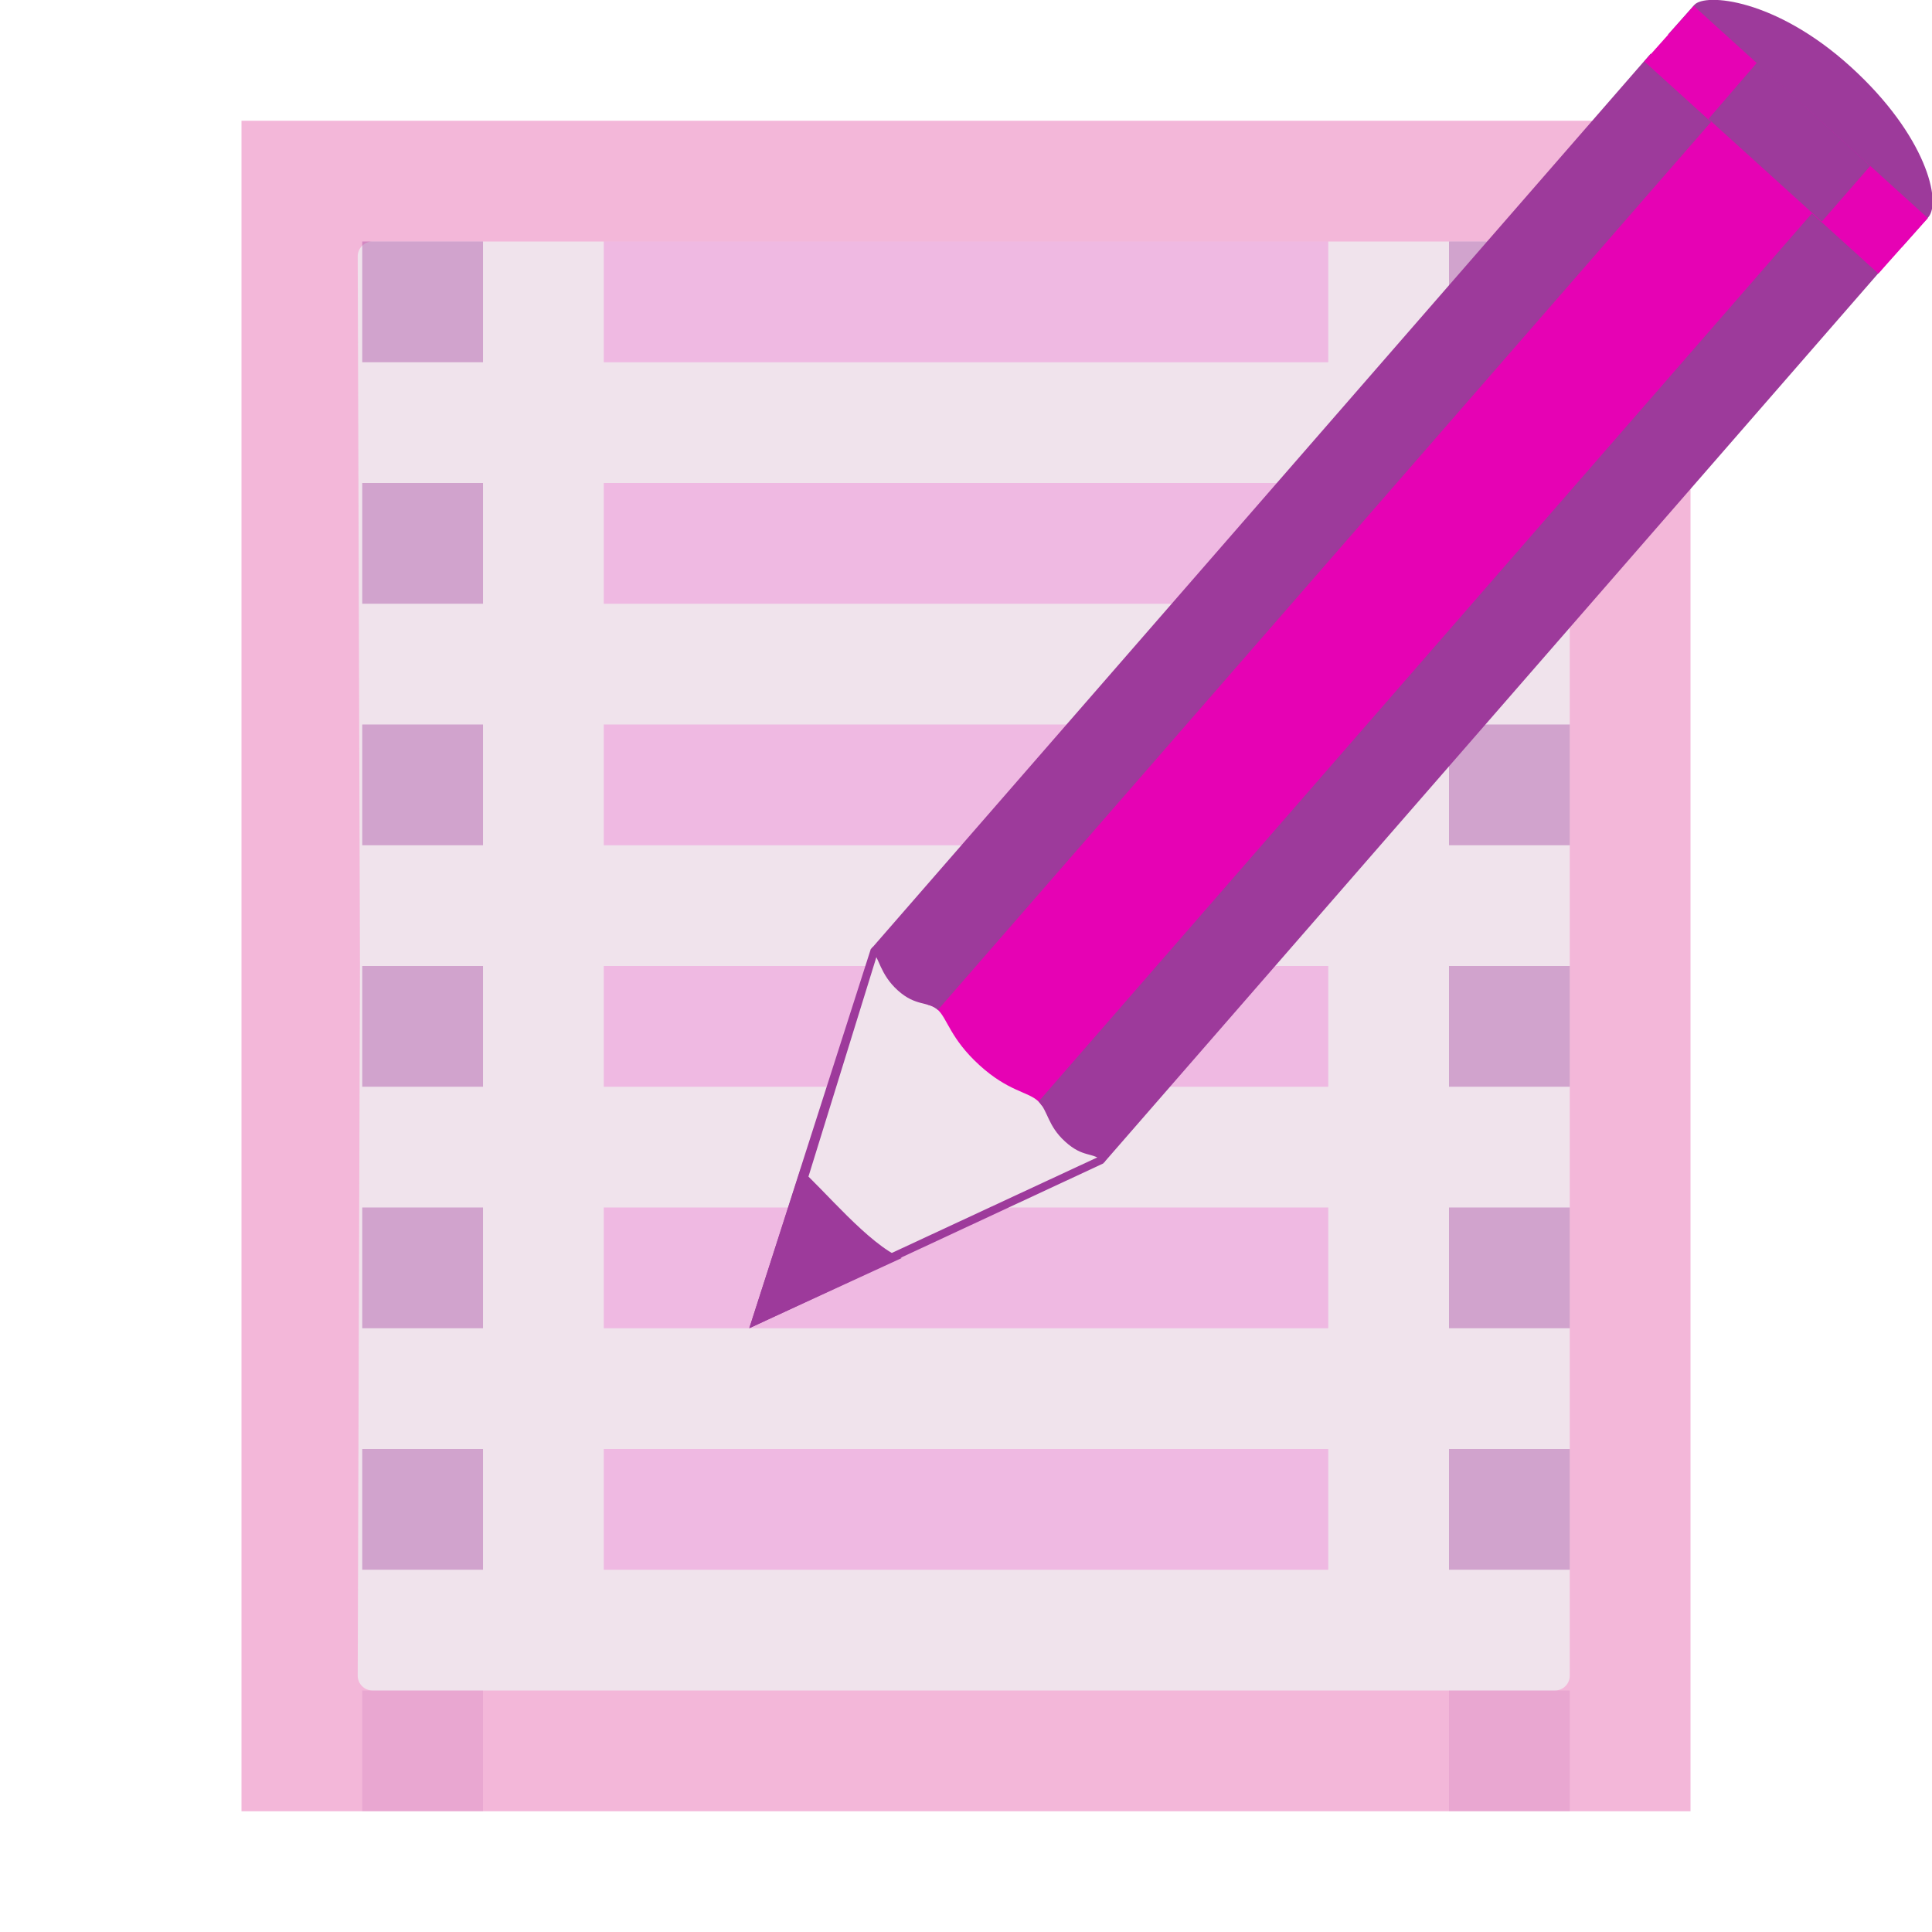
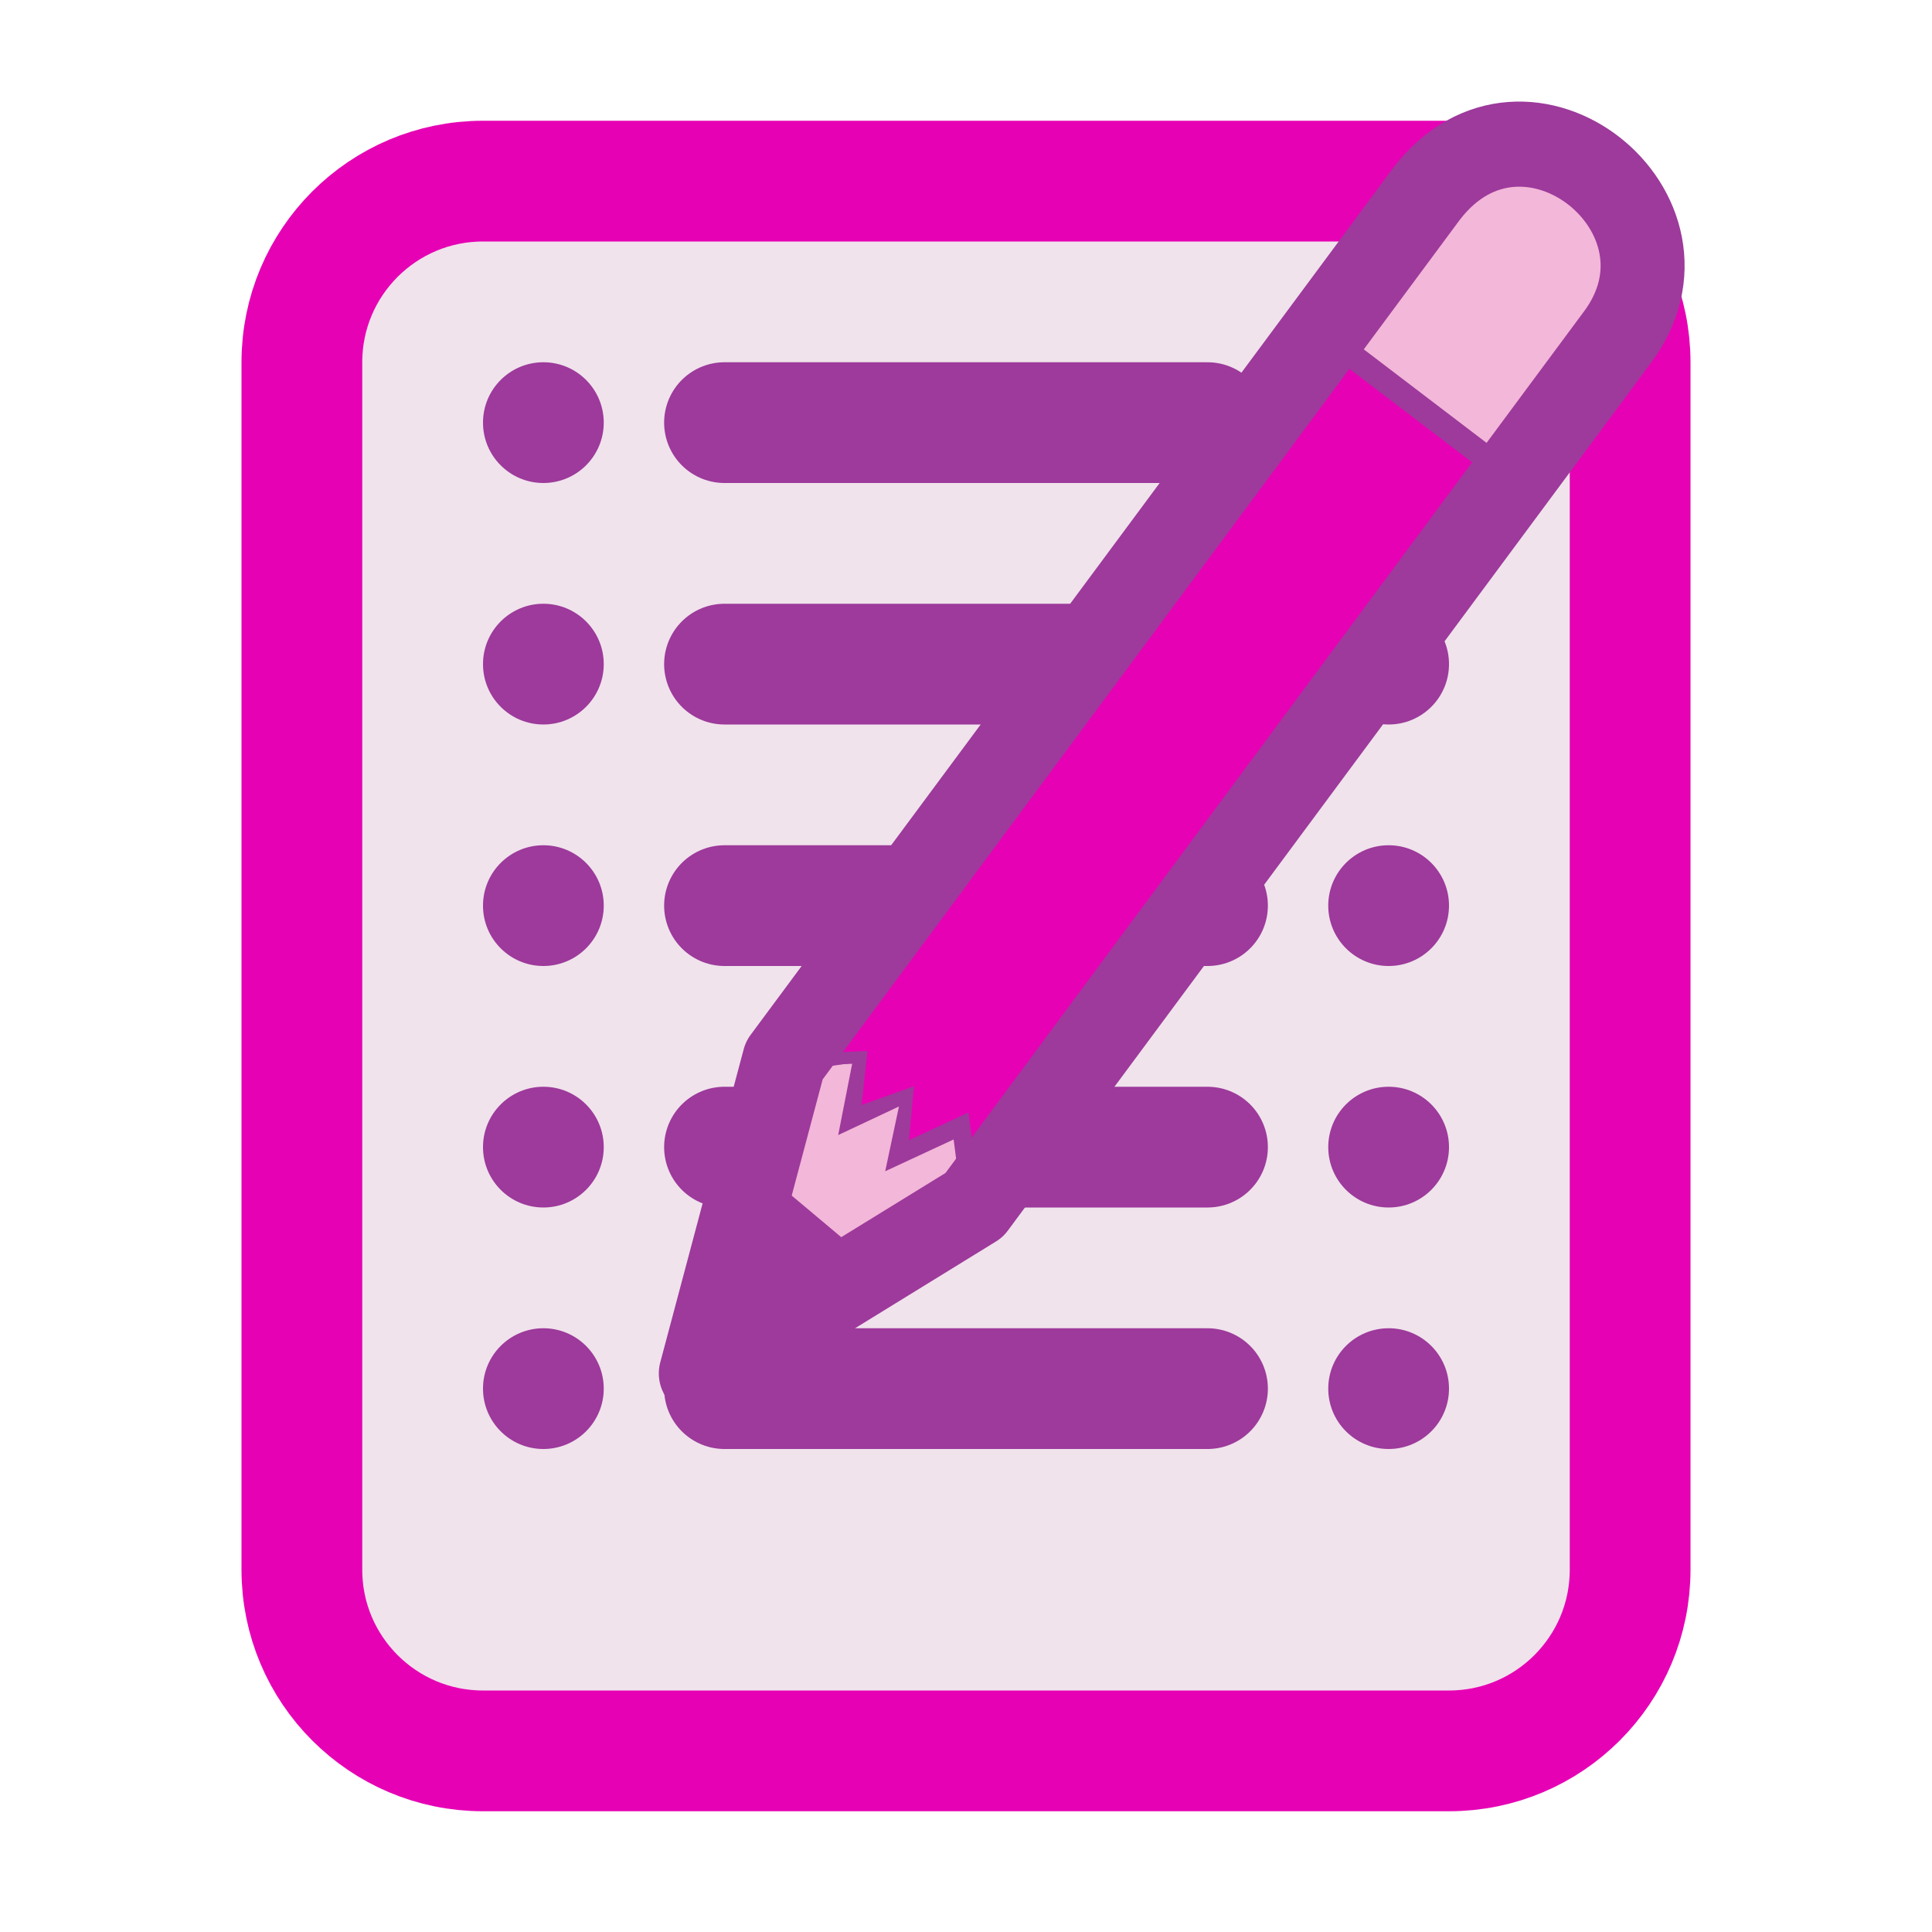
<svg xmlns="http://www.w3.org/2000/svg" xmlns:xlink="http://www.w3.org/1999/xlink" height="16" width="16" version="1.1" id="svg204">
  <defs id="defs208" />
-   <linearGradient id="a" gradientTransform="matrix(1.375524 0 0 1.857064 -22.5482 -92.56298)" gradientUnits="userSpaceOnUse" x1="-7.734" x2="110.057" y1="105.196" y2="81.819">
+   <linearGradient id="a" gradientTransform="matrix(1.375524,0,0,1.857064,-22.5482,-92.56298)" gradientUnits="userSpaceOnUse" x1="-7.734" x2="110.057" y1="105.196" y2="81.819">
    <stop offset="0" id="stop2" />
    <stop offset="1" stop-opacity="0" id="stop4" />
  </linearGradient>
  <filter id="b">
    <feGaussianBlur stdDeviation=".672" id="feGaussianBlur7" />
  </filter>
-   <radialGradient id="c" cx="42.618" cy="120.642" gradientTransform="matrix(1.909059 1.839212 -8.622252 7.576647 1009.852 -881.3614)" gradientUnits="userSpaceOnUse" r="3.407">
+   <radialGradient id="c" cx="42.618" cy="120.642" gradientTransform="matrix(1.909059,1.839212,-8.622252,7.576647,1009.852,-881.3614)" gradientUnits="userSpaceOnUse" r="3.407">
    <stop offset="0" stop-color="#b4942a" id="stop10" />
    <stop offset="1" stop-color="#e4dcc9" id="stop12" />
  </radialGradient>
-   <linearGradient id="d" gradientTransform="matrix(.9986497 0 0 .9998891 .14044 .005323)" gradientUnits="userSpaceOnUse" x1="75.848" x2="81.453" y1="72.804" y2="77.047">
+   <linearGradient id="d" gradientTransform="matrix(0.9986497,0,0,0.9998891,0.14044,0.005323)" gradientUnits="userSpaceOnUse" x1="75.848" x2="81.453" y1="72.804" y2="77.047">
    <stop offset="0" stop-color="#252525" id="stop15" />
    <stop offset=".5" stop-color="#252525" id="stop17" />
    <stop offset=".75" stop-color="#252525" id="stop19" />
    <stop offset="1" id="stop21" />
  </linearGradient>
-   <linearGradient id="e" gradientTransform="matrix(.9986497 0 0 .9998891 .14044 .005323)" gradientUnits="userSpaceOnUse" x1="76.709" x2="80.58" y1="83.326" y2="87.155">
+   <linearGradient id="e" gradientTransform="matrix(0.9986497,0,0,0.9998891,0.14044,0.005323)" gradientUnits="userSpaceOnUse" x1="76.709" x2="80.58" y1="83.326" y2="87.155">
    <stop offset="0" stop-color="#d4a100" stop-opacity=".976" id="stop24" />
    <stop offset="1" stop-color="#ffc712" id="stop26" />
  </linearGradient>
-   <linearGradient id="f" gradientTransform="matrix(1.287599 1.173741 -.5465891 .6213041 81.68646 27.89447)" gradientUnits="userSpaceOnUse" x1="11.326" x2="14.494" y1="57.384" y2="57.384">
+   <linearGradient id="f" gradientTransform="matrix(1.287599,1.173741,-0.5465891,0.6213041,81.68646,27.89447)" gradientUnits="userSpaceOnUse" x1="11.326" x2="14.494" y1="57.384" y2="57.384">
    <stop offset="0" stop-color="#9a7600" id="stop29" />
    <stop offset=".093" stop-color="#e3ad00" id="stop31" />
    <stop offset=".504" stop-color="#ffcd2c" id="stop33" />
    <stop offset=".916" stop-color="#e3ad00" id="stop35" />
    <stop offset="1" stop-color="#b98d00" id="stop37" />
  </linearGradient>
-   <linearGradient id="g" gradientTransform="matrix(.9992082 0 0 .9993395 .108362 -.090375)" gradientUnits="userSpaceOnUse" x1="114.928" x2="100.656" y1="-22.56" y2="-22.053">
+   <linearGradient id="g" gradientTransform="matrix(0.9992082,0,0,0.9993395,0.108362,-0.090375)" gradientUnits="userSpaceOnUse" x1="114.928" x2="100.656" y1="-22.56" y2="-22.053">
    <stop offset="0" stop-color="#980000" id="stop40" />
    <stop offset="1" stop-color="#db5c5c" id="stop42" />
  </linearGradient>
  <linearGradient id="h" gradientUnits="userSpaceOnUse" x1="-12.818" x2="82.173" y1="7.462" y2="7.462">
    <stop offset="0" stop-color="#fff" stop-opacity=".683" id="stop45" />
    <stop offset="1" stop-color="#fff" stop-opacity="0" id="stop47" />
  </linearGradient>
  <filter id="i">
    <feGaussianBlur stdDeviation=".315" id="feGaussianBlur50" />
  </filter>
-   <radialGradient id="j" cx="34.678" cy="7.462" gradientTransform="matrix(-1.5103 .00264127 -.00011671 -.00911022 87.0522 7.438666)" gradientUnits="userSpaceOnUse" r="47.595" xlink:href="#k" />
+   <radialGradient id="j" cx="34.678" cy="7.462" gradientTransform="matrix(-1.5103,0.00264127,-1.1671e-4,-0.00911022,87.0522,7.438666)" gradientUnits="userSpaceOnUse" r="47.595" xlink:href="#k" />
  <linearGradient id="k">
    <stop offset="0" stop-color="#fff" id="stop54" />
    <stop offset="1" stop-color="#fff" stop-opacity="0" id="stop56" />
  </linearGradient>
-   <linearGradient id="l" gradientTransform="matrix(.6182226 0 0 .6232687 24.10803 47.99384)" gradientUnits="userSpaceOnUse" x1="33.342" x2="24.451" y1="117.839" y2="107.355">
+   <linearGradient id="l" gradientTransform="matrix(0.6182226,0,0,0.6232687,24.10803,47.99384)" gradientUnits="userSpaceOnUse" x1="33.342" x2="24.451" y1="117.839" y2="107.355">
    <stop offset="0" id="stop59" />
    <stop offset="1" stop-color="#515151" id="stop61" />
  </linearGradient>
-   <linearGradient id="m" gradientTransform="matrix(1.673211 1.518939 -1.500952 1.692849 18.67568 -24.46557)" gradientUnits="userSpaceOnUse" x1="48.499" x2="48.733" xlink:href="#k" y1=".812" y2="2.366" />
-   <linearGradient id="n" gradientTransform="matrix(.9973012 0 0 .9997782 .28069 .010646)" gradientUnits="userSpaceOnUse" x1="92.226" x2="96.58" y1="54.119" y2="57.151">
+   <linearGradient id="m" gradientTransform="matrix(1.673211,1.518939,-1.500952,1.692849,18.67568,-24.46557)" gradientUnits="userSpaceOnUse" x1="48.499" x2="48.733" xlink:href="#k" y1=".812" y2="2.366" />
+   <linearGradient id="n" gradientTransform="matrix(0.9973012,0,0,0.9997782,0.28069,0.010646)" gradientUnits="userSpaceOnUse" x1="92.226" x2="96.58" y1="54.119" y2="57.151">
    <stop offset="0" stop-color="#ea3838" id="stop65" />
    <stop offset="1" stop-color="#c40000" id="stop67" />
  </linearGradient>
-   <radialGradient id="o" cx="49.012" cy="2.674" gradientTransform="matrix(2.260018 0 0 .2752449 -2.259041 -25.41538)" gradientUnits="userSpaceOnUse" r="1.725" xlink:href="#p" />
+   <radialGradient id="o" cx="49.012" cy="2.674" gradientTransform="matrix(2.260018,0,0,0.2752449,-2.259041,-25.41538)" gradientUnits="userSpaceOnUse" r="1.725" xlink:href="#p" />
  <linearGradient id="p">
    <stop offset="0" stop-color="#fff" id="stop71" />
    <stop offset="1" stop-color="#252525" stop-opacity="0" id="stop73" />
  </linearGradient>
-   <radialGradient id="q" cx="49.012" cy="2.674" gradientTransform="matrix(1.550633 0 0 .1873121 21.62194 -31.86429)" gradientUnits="userSpaceOnUse" r="1.725" xlink:href="#p" />
-   <radialGradient id="r" cx="49.012" cy="2.674" gradientTransform="matrix(1.549591 0 0 .1876849 -193.2404 -23.53587)" gradientUnits="userSpaceOnUse" r="1.725" xlink:href="#p" />
+   <radialGradient id="q" cx="49.012" cy="2.674" gradientTransform="matrix(1.550633,0,0,0.1873121,21.62194,-31.86429)" gradientUnits="userSpaceOnUse" r="1.725" xlink:href="#p" />
+   <radialGradient id="r" cx="49.012" cy="2.674" gradientTransform="matrix(1.549591,0,0,0.1876849,-193.2404,-23.53587)" gradientUnits="userSpaceOnUse" r="1.725" xlink:href="#p" />
  <filter id="s">
    <feGaussianBlur stdDeviation="1.039" id="feGaussianBlur78" />
  </filter>
  <filter id="t">
    <feGaussianBlur stdDeviation=".501" id="feGaussianBlur81" />
  </filter>
  <radialGradient id="u" cx="181.629" cy="349.181" gradientUnits="userSpaceOnUse" r="139.559">
    <stop offset="0" stop-color="#ecf2f5" id="stop84" />
    <stop offset=".243" stop-color="#fafcfd" id="stop86" />
    <stop offset=".272" stop-color="#fff" id="stop88" />
  </radialGradient>
-   <radialGradient id="v" cx="102" cy="112.305" gradientTransform="matrix(.9787234 0 0 .9818182 80.99035 238.0397)" gradientUnits="userSpaceOnUse" r="139.559">
+   <radialGradient id="v" cx="102" cy="112.305" gradientTransform="matrix(0.9787234,0,0,0.9818182,80.99035,238.0397)" gradientUnits="userSpaceOnUse" r="139.559">
    <stop offset="0" stop-color="#ececec" id="stop91" />
    <stop offset=".236" stop-color="#fafafa" id="stop93" />
    <stop offset=".272" stop-color="#fff" id="stop95" />
    <stop offset=".531" stop-color="#fafafa" id="stop97" />
    <stop offset=".845" stop-color="#ebecec" id="stop99" />
    <stop offset="1" stop-color="#e1e2e3" id="stop101" />
  </radialGradient>
-   <g transform="matrix(0.125,0,0,0.125,-9.953581,-29.60951)" id="g160">
-     <path d="m 95.629,244.876 v 112 h 61.172 34.828 V 322.048 279.704 244.876 h -34.828 z" id="path110" style="fill:#f3b7d9" />
-     <path d="m 104.308,252.876 c -0.539,0 -0.98,0.441 -0.98,0.982 l 0.15,47.018 -0.15,47.018 c 0,0.541 0.441,0.982 0.98,0.982 h 0.299 51.914 26.129 c 0.54,0 0.979,-0.441 0.979,-0.982 v -26.23 -41.574 -26.23 c 0,-0.541 -0.438,-0.982 -0.979,-0.982 h -26.129 -51.914 z" id="path112" style="fill:#f0e3ec" />
-     <path d="m 119.629,332.876 h 48 v 8 h -48 z" id="path114" style="opacity:0.367;fill:#e602b4;fill-opacity:0.509;fill-rule:evenodd" />
-     <path d="m 119.629,316.876 h 48 v 8 h -48 z" id="path116" style="opacity:0.367;fill:#e602b4;fill-opacity:0.509;fill-rule:evenodd" />
-     <g id="g132" style="fill:#2d2d2d">
-       <path d="m 103.629,252.876 h 8 v 8 h -8 z" id="path118" style="opacity:0.381;fill:#9d3a9b" />
-       <path d="m 103.629,268.876 h 8 v 8 h -8 z" id="path120" style="opacity:0.381;fill:#9d3a9b" />
-       <path d="m 103.629,284.876 h 8 v 8 h -8 z" id="path122" style="opacity:0.381;fill:#9d3a9b" />
-       <path d="m 103.629,300.876 h 8 v 8 h -8 z" id="path124" style="opacity:0.381;fill:#9d3a9b" />
-       <path d="m 103.629,316.876 h 8 v 8 h -8 z" id="path126" style="opacity:0.381;fill:#9d3a9b" />
-       <path d="m 103.629,332.876 h 8 v 8 h -8 z" id="path128" style="opacity:0.381;fill:#9d3a9b" />
-       <path d="m 103.629,348.876 h 8 v 8 h -8 z" id="path130" style="opacity:0.381;fill:#9d3a9b;fill-opacity:0.332" />
-     </g>
-     <g id="g142" style="fill:#4c9ac3;fill-opacity:0.509;fill-rule:evenodd">
-       <path d="m 119.629,252.876 h 48 v 8 h -48 z" id="path134" style="opacity:0.367;fill:#e602b4" />
-       <path d="m 119.629,268.876 h 48 v 8 h -48 z" id="path136" style="opacity:0.367;fill:#e602b4" />
-       <path d="m 119.629,284.876 h 48 v 8 h -48 z" id="path138" style="opacity:0.367;fill:#e602b4" />
-       <path d="m 119.629,300.876 h 48 v 8 h -48 z" id="path140" style="opacity:0.367;fill:#e602b4" />
-     </g>
-     <g id="g158" style="fill:#2d2d2d">
-       <path d="m 175.629,252.876 h 8 v 8 h -8 z" id="path144" style="opacity:0.381;fill:#9d3a9b" />
-       <path d="m 175.629,268.876 h 8 v 8 h -8 z" id="path146" style="opacity:0.381" />
-       <path d="m 175.629,284.876 h 8 v 8 h -8 z" id="path148" style="opacity:0.381;fill:#9d3a9b" />
-       <path d="m 175.629,300.876 h 8 v 8 h -8 z" id="path150" style="opacity:0.381;fill:#9d3a9b" />
-       <path d="m 175.629,316.876 h 8 v 8 h -8 z" id="path152" style="opacity:0.381;fill:#9d3a9b" />
-       <path d="m 175.629,332.876 h 8 v 8 h -8 z" id="path154" style="opacity:0.381;fill:#9d3a9b" />
-       <path d="m 175.629,348.876 h 8 v 8 h -8 z" id="path156" style="opacity:0.381;fill:#9d3a9b;fill-opacity:0.332" />
-     </g>
-   </g>
-   <g transform="matrix(0.1447499,0,0,0.1447499,0.994263,-6.948988)" id="g202">
-     <g id="g170" style="fill-rule:evenodd">
-       <path d="m 90.068,48.288 c 0.614,-0.692 4.649,-0.363 8.944,3.536 4.338,3.938 5.21,7.748 4.441,8.615 -0.5,0.564 -1.001,1.129 -1.501,1.693 -4.462,-4.051 -8.924,-8.101 -13.386,-12.152 0.5,-0.564 1.001,-1.129 1.501,-1.693 z" id="path162" style="fill:#9d3a9b" />
-       <path d="m 36.001,124 20.247,-9.427 0.094,-0.108 -13.269,-12.284 -0.128,0.146 z" id="path164" style="fill:#9d3a9b" />
-       <path d="m 37.004,123.016 18.885,-8.78 0.094,-0.108 -12.552,-11.609 -0.128,0.146 z" id="path168" style="fill:#f0e3ec" />
-     </g>
-     <path d="m 49.164,108.945 c 1.649,1.501 2.755,1.511 3.345,2.047 0.095,0.087 0.175,0.189 0.244,0.292 L 97.393,60.017 90.912,54.118 46.188,105.481 c 0.215,0.056 0.416,0.135 0.602,0.304 0.539,0.49 0.718,1.651 2.374,3.159 z" id="path172" style="fill:#e602b4" />
-     <path d="M 97.156,59.802 52.55,111.03 c 0.542,0.534 0.517,1.377 1.513,2.284 1.073,0.977 1.555,0.556 2.25,1.185 L 100.94,63.247 Z" id="path176" style="fill:#9d3a9b" />
-     <path d="m 44.502,104.675 c 1.032,0.929 1.738,0.611 2.288,1.111 L 91.396,54.558 87.571,51.077 42.944,102.329 c 0.021,0.019 0.042,0.038 0.063,0.057 0.43,0.391 0.455,1.353 1.495,2.289 z" id="path182" style="fill:#9d3a9b" />
-     <path d="m 99.381,-24.645 h 18.073 v 4.252 H 99.381 Z" transform="matrix(0.7409346,0.6715772,-0.6655662,0.7463388,0,0)" id="path184" style="fill:#e602b4" />
-     <path d="m 44.721,119.983 c -1.895,-0.778 -4.469,-3.936 -5.788,-5.078 l -2.933,9.09 z" id="path190" style="fill:#9d3a9b;fill-rule:evenodd" />
-     <path d="m 93.653,51.593 -2.774,3.218 6.482,5.874 2.774,-3.187 z" id="path194" style="fill:#9d3a9b" />
+   <rect style="fill:#f0e3ec;fill-opacity:1;stroke:#e602b4;stroke-linejoin:round" id="rect958" width="11" height="13" x="2.5" y="1.5" ry="1.5" />
+   <circle style="fill:#9d3a9b;stroke:none;stroke-linecap:round" id="path881" cx="4.5" cy="3.5" r="0.5" />
+   <circle r="0.5" cy="5.5" cx="4.5" id="circle966" style="fill:#9d3a9b;stroke:none;stroke-linecap:round" />
+   <circle style="fill:#9d3a9b;stroke:none;stroke-linecap:round" id="circle968" cx="4.5" cy="7.5" r="0.5" />
+   <circle r="0.5" cy="9.5" cx="4.5" id="circle970" style="fill:#9d3a9b;stroke:none;stroke-linecap:round" />
+   <circle style="fill:#9d3a9b;stroke:none;stroke-linecap:round" id="circle972" cx="4.5" cy="11.5" r="0.5" />
+   <circle r="0.5" cy="3.5" cx="11.5" id="circle974" style="fill:#9d3a9b;stroke:none;stroke-linecap:round" />
+   <path style="fill:none;stroke:#9d3a9b;stroke-width:1px;stroke-linecap:round;stroke-linejoin:miter;stroke-opacity:1" d="m 6,3.5 h 4" id="path984" />
+   <circle style="fill:#9d3a9b;stroke:none;stroke-linecap:round" id="circle1006" cx="11.5" cy="5.5" r="0.5" />
+   <path id="path1008" d="m 6,5.5 h 4" style="fill:none;stroke:#9d3a9b;stroke-width:1px;stroke-linecap:round;stroke-linejoin:miter;stroke-opacity:1" />
+   <circle r="0.5" cy="7.5" cx="11.5" id="circle1012" style="fill:#9d3a9b;stroke:none;stroke-linecap:round" />
+   <path style="fill:none;stroke:#9d3a9b;stroke-width:1px;stroke-linecap:round;stroke-linejoin:miter;stroke-opacity:1" d="m 6,7.5 h 4" id="path1014" />
+   <circle style="fill:#9d3a9b;stroke:none;stroke-linecap:round" id="circle1018" cx="11.5" cy="9.5" r="0.5" />
+   <path id="path1020" d="m 6,9.5 h 4" style="fill:none;stroke:#9d3a9b;stroke-width:1px;stroke-linecap:round;stroke-linejoin:miter;stroke-opacity:1" />
+   <circle r="0.5" cy="11.5" cx="11.5" id="circle1024" style="fill:#9d3a9b;stroke:none;stroke-linecap:round" />
+   <path style="fill:none;stroke:#9d3a9b;stroke-width:1px;stroke-linecap:round;stroke-linejoin:miter;stroke-opacity:1" d="m 6,11.5 h 4" id="path1026" />
+   <g transform="matrix(0.9839549,0,0,0.9970982,-1.568847,-0.6978486)" id="g947" style="stroke-width:1.01">
+     <path style="fill:#f3b7d9;stroke:#9d3a9b;stroke-width:0.303;stroke-linecap:butt;stroke-linejoin:miter;stroke-miterlimit:4;stroke-dasharray:none;stroke-opacity:1" d="M 13.9,1.911 12.699,3.51 14.298,4.712 15.499,3.112 15,2.112 Z" id="path937" />
+     <path style="fill:#f3b7d9;stroke:#9d3a9b;stroke-width:0.202;stroke-linecap:butt;stroke-linejoin:miter;stroke-miterlimit:4;stroke-dasharray:none;stroke-opacity:1" d="M 7.794,11.707 8.195,9.507 8.895,9.408 8.787,9.952 9.302,9.713 9.186,10.252 l 0.517,-0.237 0.091,0.693 -2.001,0.999" id="path939" />
+     <path style="fill:#9d3a9b;stroke:#9d3a9b;stroke-width:0.101;stroke-linecap:butt;stroke-linejoin:miter;stroke-miterlimit:4;stroke-dasharray:none;stroke-opacity:1" d="M 8.134,10.593 8.676,11.042 7.794,11.715 Z" id="path941" />
+     <path style="fill:#e602b4;stroke:#9d3a9b;stroke-width:0.101;stroke-linecap:butt;stroke-linejoin:miter;stroke-miterlimit:4;stroke-dasharray:none;stroke-opacity:1" d="M 12.699,3.51 14.298,4.712 9.794,10.709 9.704,10.015 9.186,10.252 9.229,9.796 8.787,9.952 8.839,9.482 8.195,9.507 Z" id="path943" />
+     <path style="fill:none;stroke:#9d3a9b;stroke-width:0.707;stroke-linecap:butt;stroke-linejoin:round;stroke-miterlimit:4;stroke-dasharray:none;stroke-opacity:1" d="M 13.6,2.311 8.195,9.507 7.493,12.107 9.794,10.709 15.199,3.512 C 15.998,2.479 14.433,1.235 13.6,2.311 Z" id="path945" />
  </g>
</svg>
